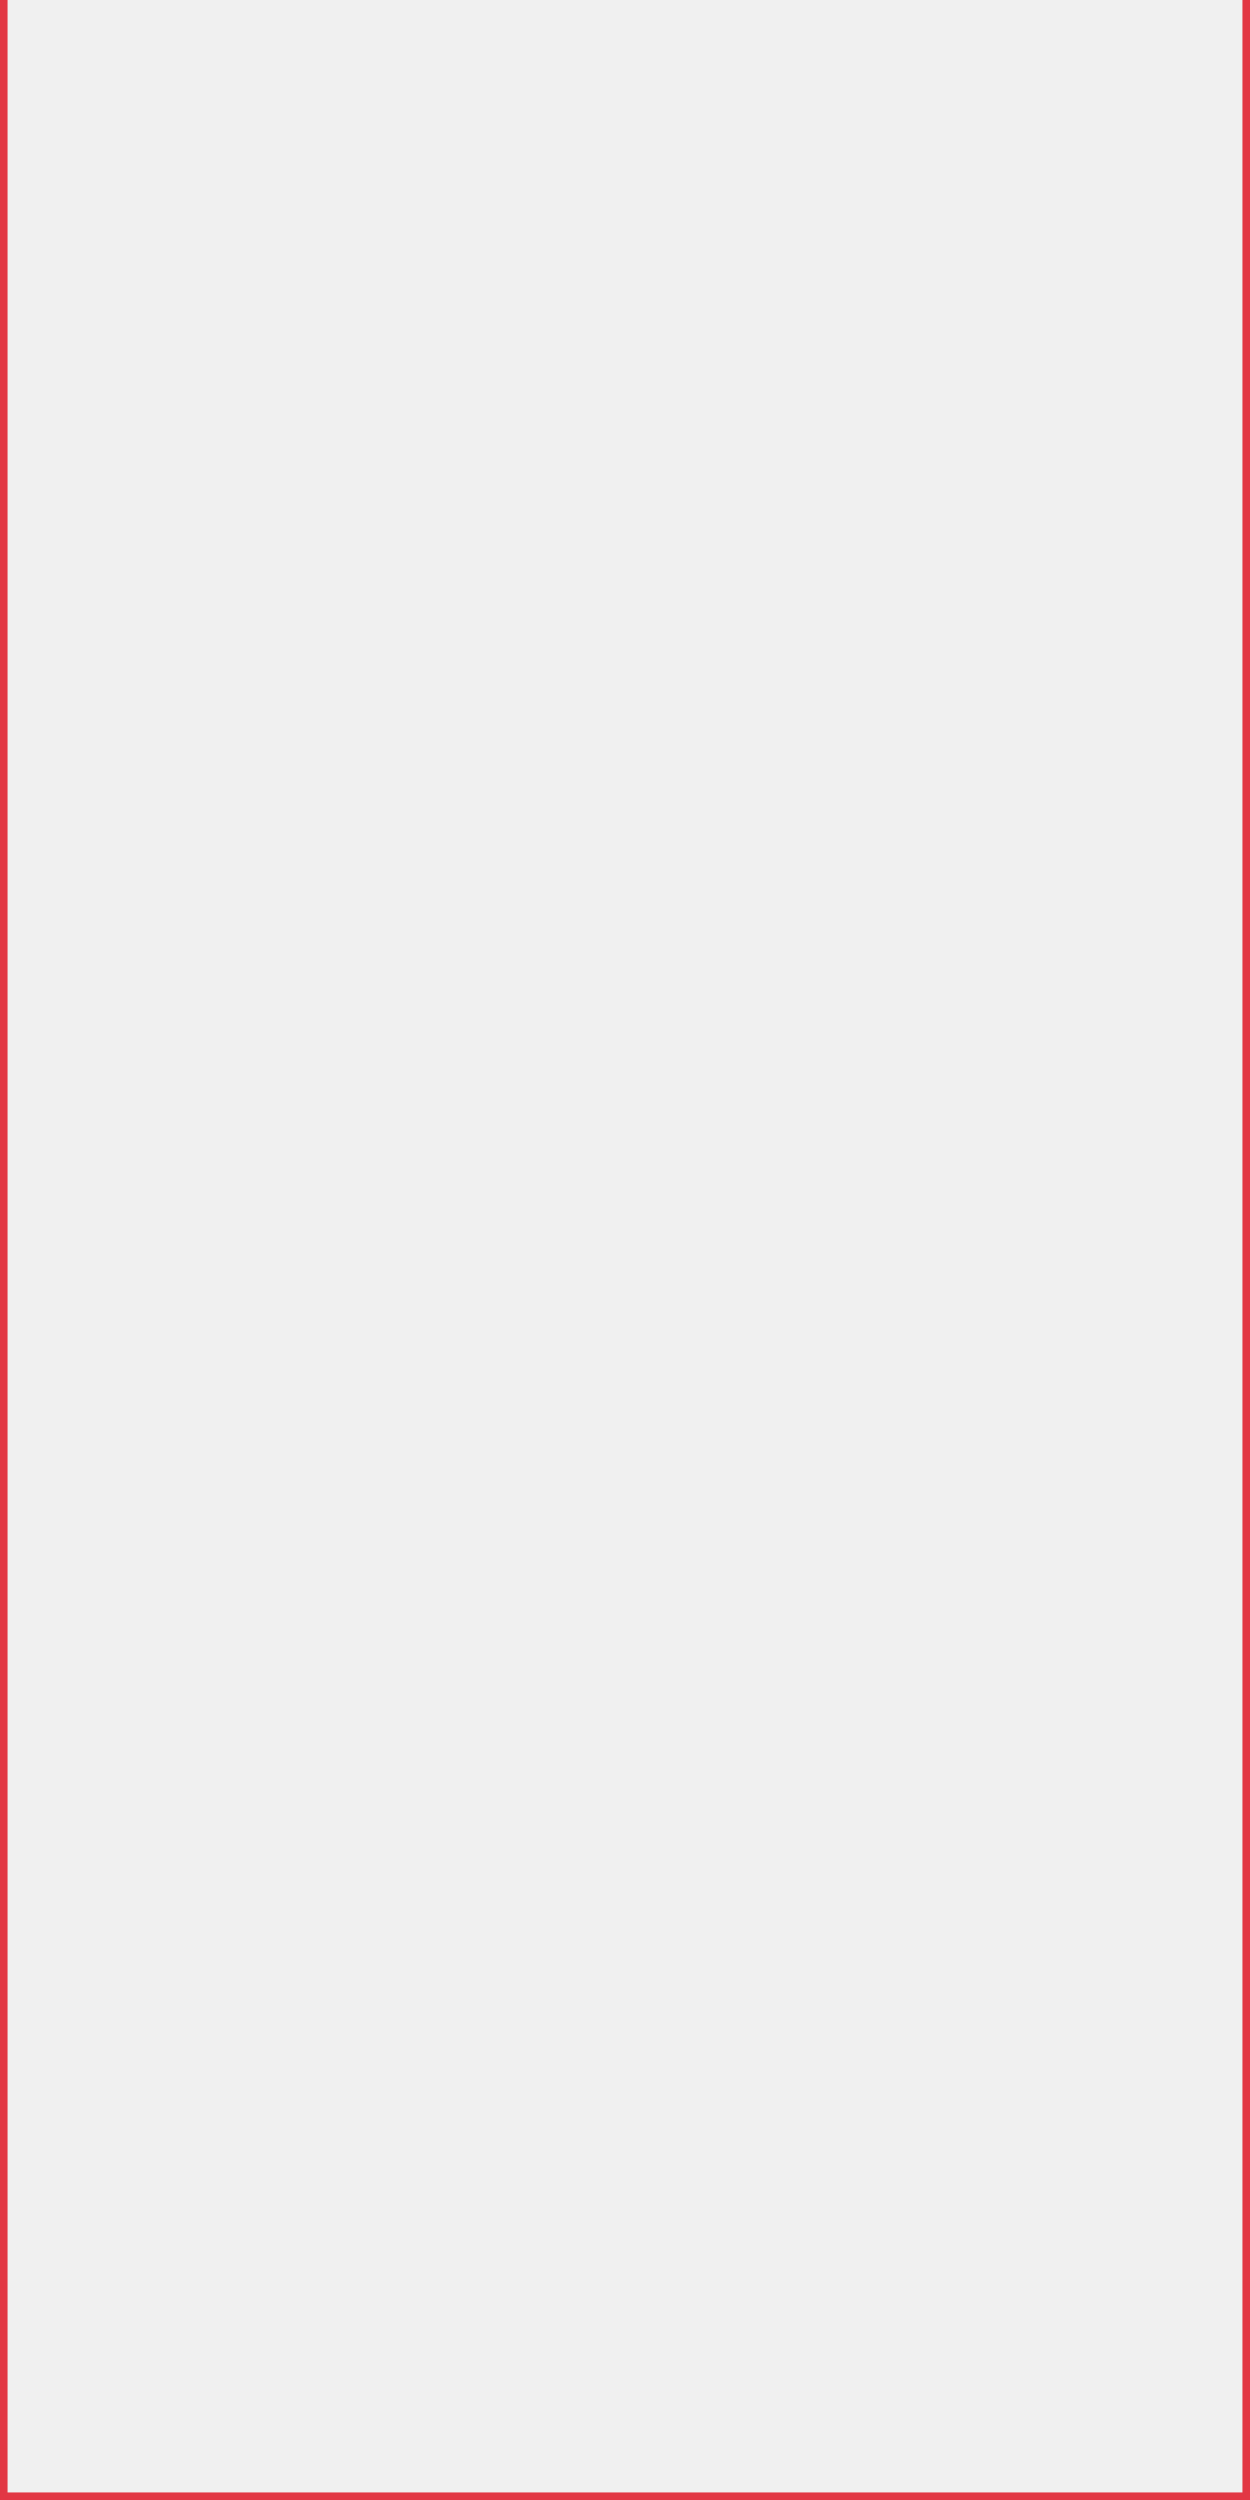
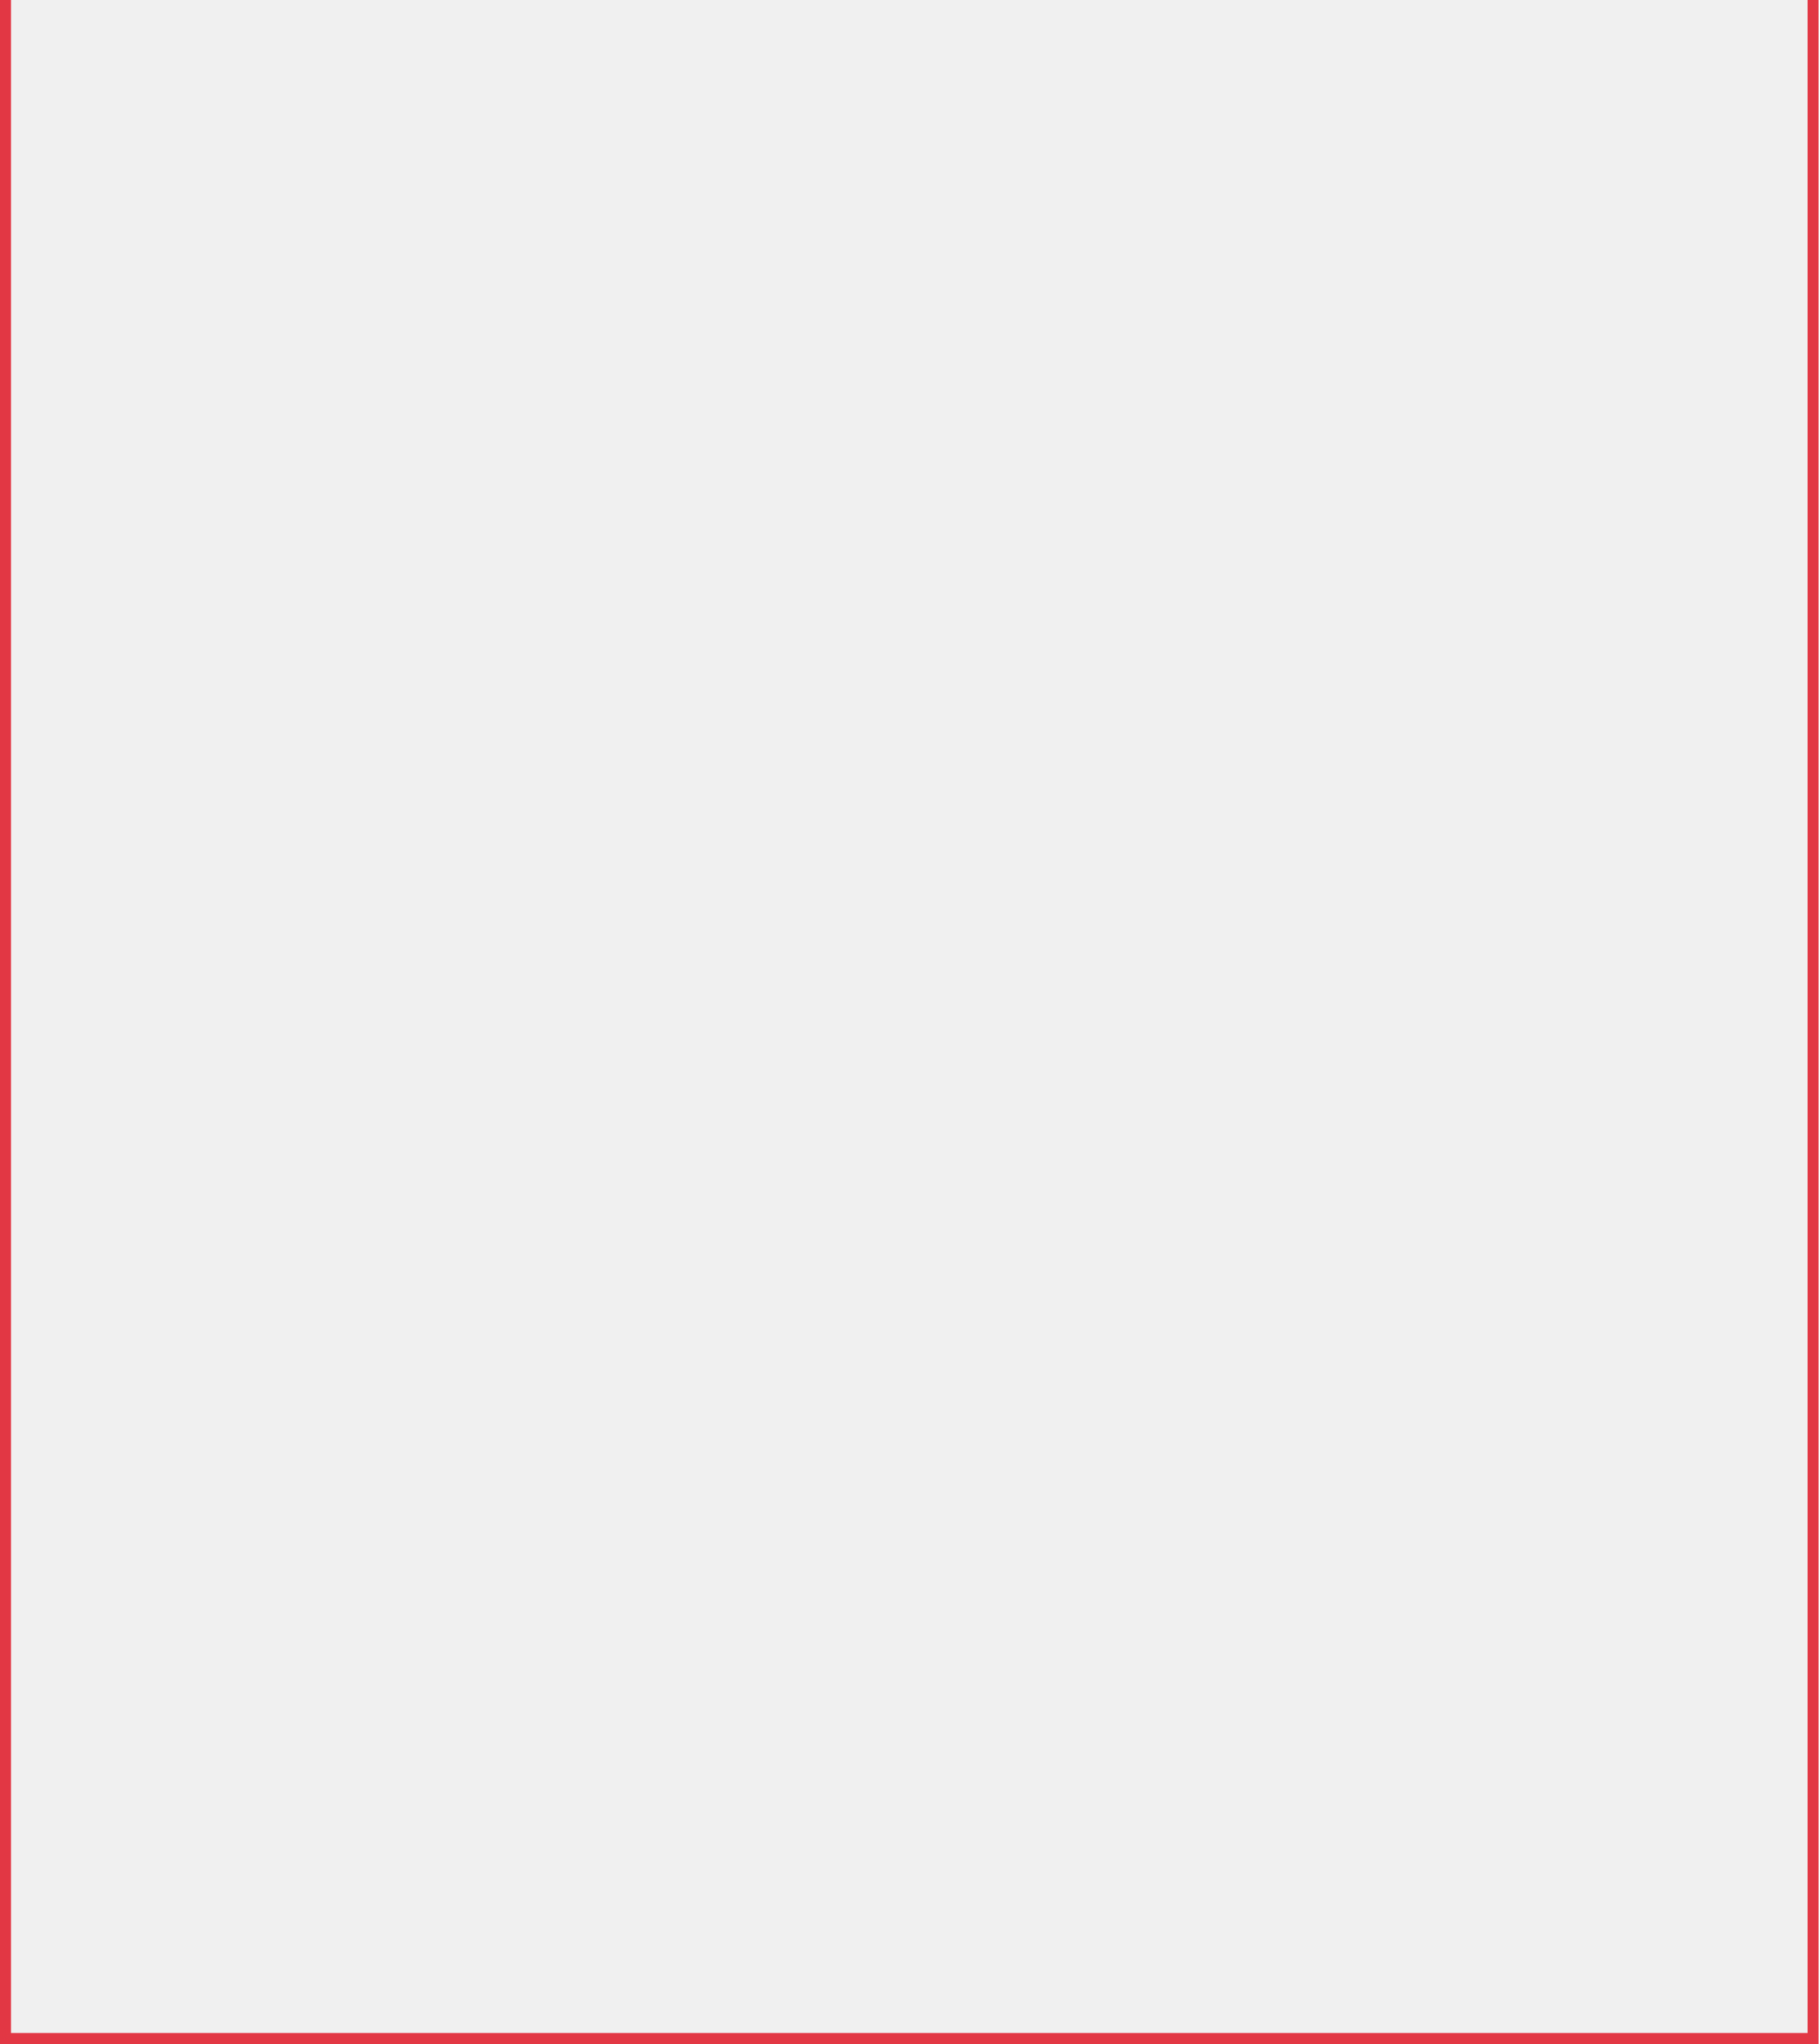
- <svg xmlns="http://www.w3.org/2000/svg" width="1324" height="2648" viewBox="0 0 1324 2648" fill="none">
-   <mask id="path-1-inside-1_2318_5090" fill="white">
-     <path d="M0 0H1324V2648H0V0Z" />
+ <svg xmlns="http://www.w3.org/2000/svg" width="1324" height="1488" viewBox="0 0 1324 1488" fill="none">
+   <mask id="path-1-inside-1_3047_3208" fill="white">
+     <path d="M0 0H1324V1488H0V0Z" />
  </mask>
-   <path d="M1324 2648V2656H1332V2648H1324ZM0 2648H-8V2656H0V2648ZM1316 0V2648H1332V0H1316ZM1324 2640H0V2656H1324V2640ZM8 2648V0H-8V2648H8Z" fill="#E23744" mask="url(#path-1-inside-1_2318_5090)" />
+   <path d="M1324 1488V1496H1332V1488H1324ZM0 1488H-8V1496H0V1488ZM1316 0V1488H1332V0H1316ZM1324 1480H0V1496H1324V1480ZM8 1488V0H-8V1488H8Z" fill="#E23744" mask="url(#path-1-inside-1_3047_3208)" />
</svg>
